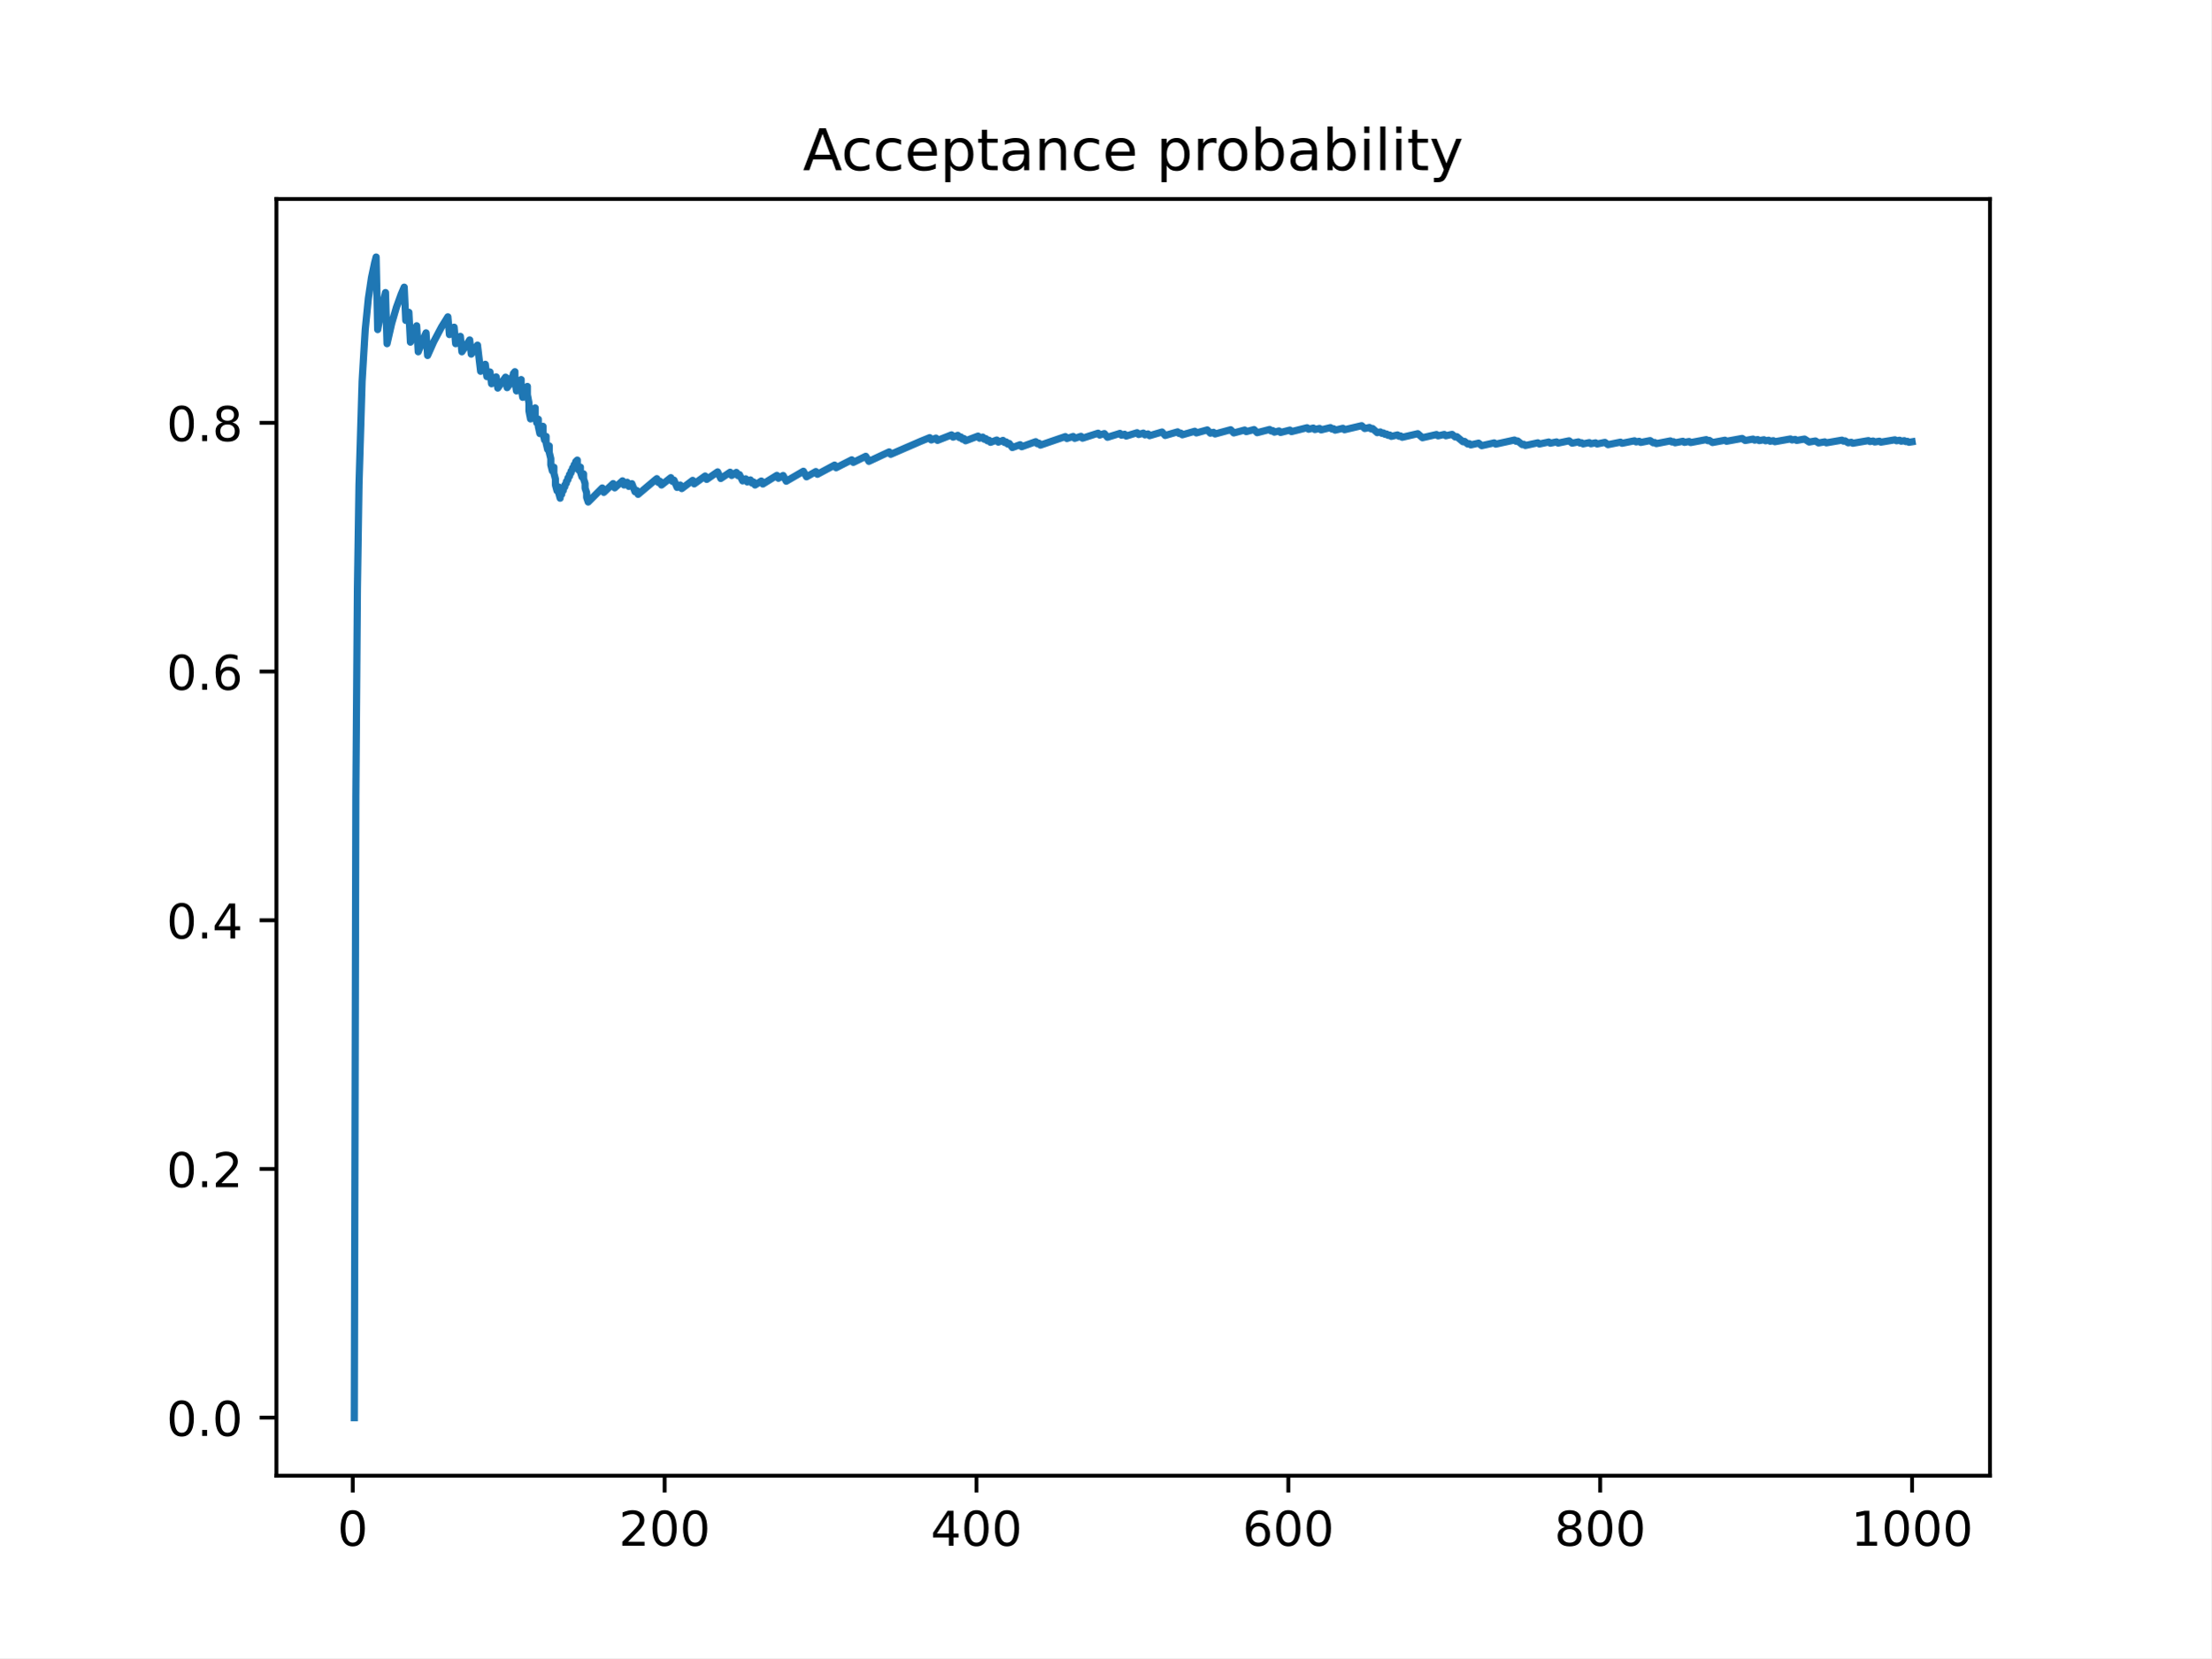
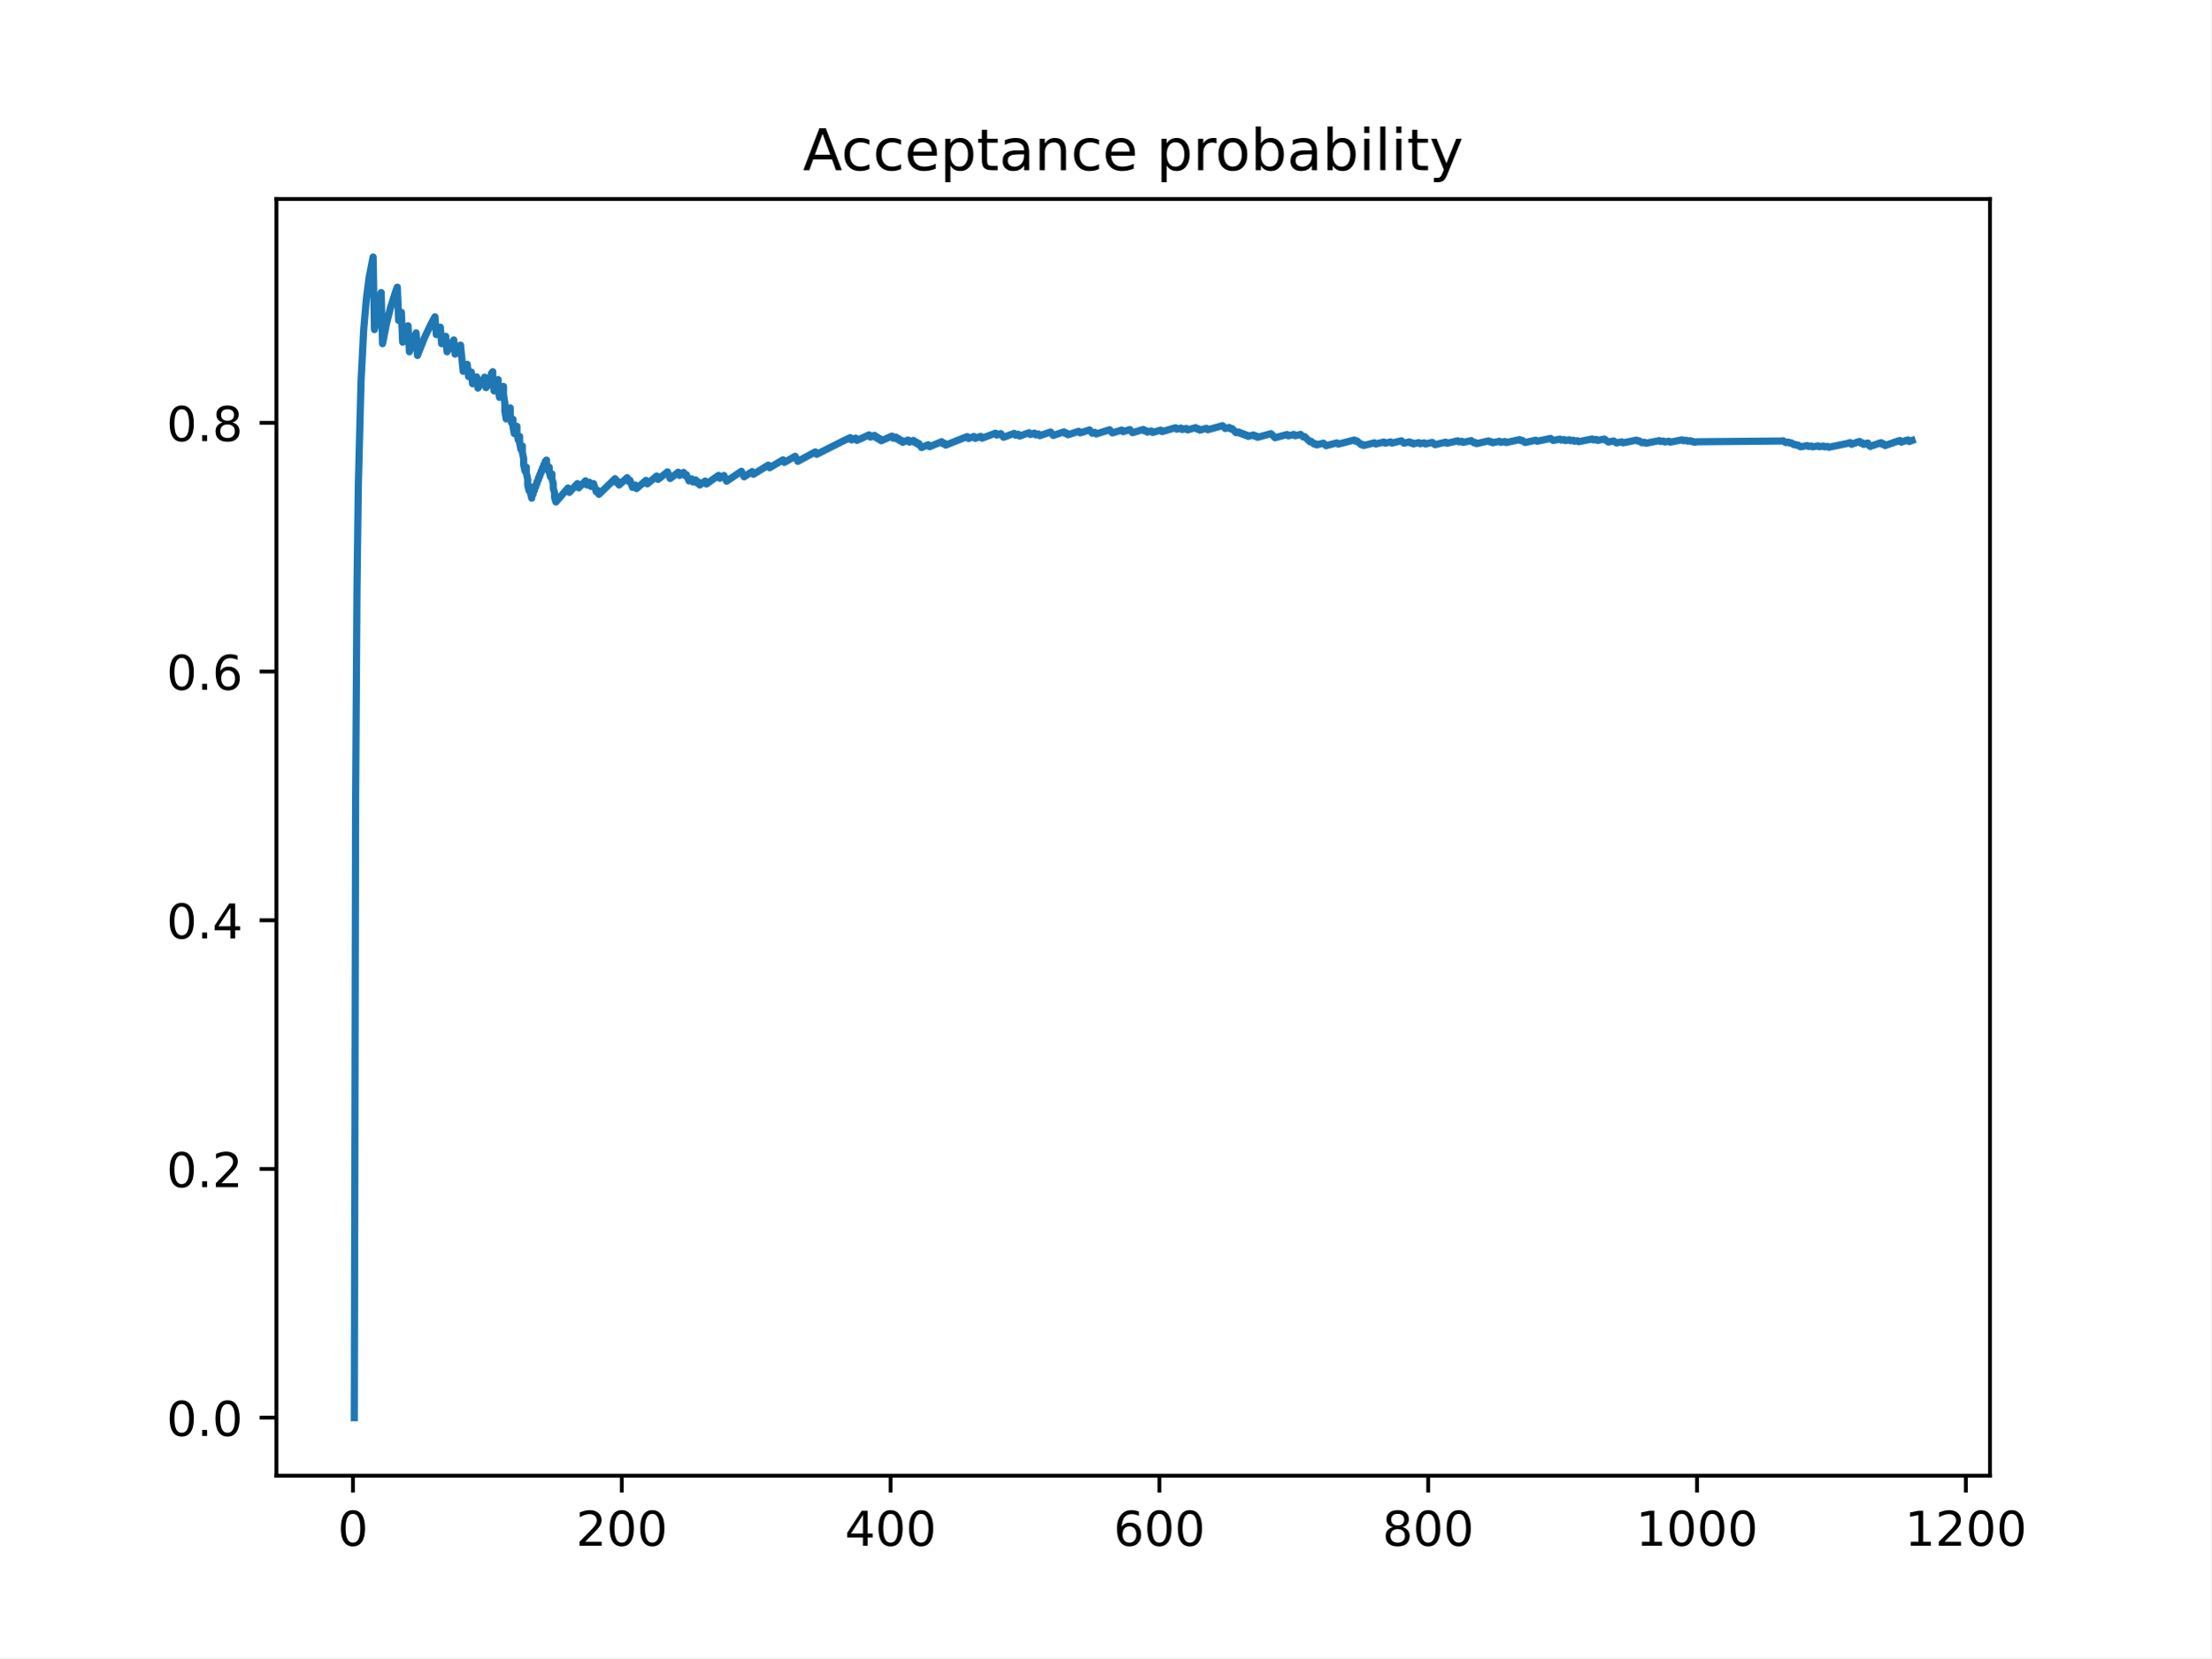
<svg xmlns="http://www.w3.org/2000/svg" xmlns:xlink="http://www.w3.org/1999/xlink" height="345.6pt" version="1.1" viewBox="0 0 460.8 345.6" width="460.8pt">
  <defs>
    <style type="text/css">
*{stroke-linecap:butt;stroke-linejoin:round;}
  </style>
  </defs>
  <g id="figure_1">
    <g id="patch_1">
      <path d="M 0 345.6  L 460.8 345.6  L 460.8 0  L 0 0  z " style="fill:#ffffff;" />
    </g>
    <g id="axes_1">
      <g id="patch_2">
        <path d="M 57.6 307.584  L 414.72 307.584  L 414.72 41.472  L 57.6 41.472  z " style="fill:#ffffff;" />
      </g>
      <g id="matplotlib.axis_1">
        <g id="xtick_1">
          <g id="line2d_1">
            <defs>
-               <path d="M 0 0  L 0 3.5  " id="m263fad2335" style="stroke:#000000;stroke-width:0.8;" />
-             </defs>
-             <g>
-               <use style="stroke:#000000;stroke-width:0.8;" x="73.508" xlink:href="#m263fad2335" y="307.584" />
+               <path d="M 0 0  L 0 3.5  " id="m77f85ac2b9" style="stroke:#000000;stroke-width:0.8;" />
+             </defs>
+             <g>
+               <use style="stroke:#000000;stroke-width:0.8;" x="73.553" xlink:href="#m77f85ac2b9" y="307.584" />
            </g>
          </g>
          <g id="text_1">
            <defs>
              <path d="M 31.781 66.406  Q 24.172 66.406 20.328 58.906  Q 16.5 51.422 16.5 36.375  Q 16.5 21.391 20.328 13.891  Q 24.172 6.391 31.781 6.391  Q 39.453 6.391 43.281 13.891  Q 47.125 21.391 47.125 36.375  Q 47.125 51.422 43.281 58.906  Q 39.453 66.406 31.781 66.406  z M 31.781 74.219  Q 44.047 74.219 50.516 64.516  Q 56.984 54.828 56.984 36.375  Q 56.984 17.969 50.516 8.266  Q 44.047 -1.422 31.781 -1.422  Q 19.531 -1.422 13.062 8.266  Q 6.594 17.969 6.594 36.375  Q 6.594 54.828 13.062 64.516  Q 19.531 74.219 31.781 74.219  z " id="DejaVuSans-48" />
            </defs>
-             <g transform="translate(70.3265 322.1824)scale(0.1 -0.1)">
+             <g transform="translate(70.37136 322.1824)scale(0.1 -0.1)">
              <use xlink:href="#DejaVuSans-48" />
            </g>
          </g>
        </g>
        <g id="xtick_2">
          <g id="line2d_2">
            <g>
-               <use style="stroke:#000000;stroke-width:0.8;" x="138.504" xlink:href="#m263fad2335" y="307.584" />
+               <use style="stroke:#000000;stroke-width:0.8;" x="129.576" xlink:href="#m77f85ac2b9" y="307.584" />
            </g>
          </g>
          <g id="text_2">
            <defs>
              <path d="M 19.188 8.297  L 53.609 8.297  L 53.609 0  L 7.328 0  L 7.328 8.297  Q 12.938 14.109 22.625 23.891  Q 32.328 33.688 34.812 36.531  Q 39.547 41.844 41.422 45.531  Q 43.312 49.219 43.312 52.781  Q 43.312 58.594 39.234 62.25  Q 35.156 65.922 28.609 65.922  Q 23.969 65.922 18.812 64.312  Q 13.672 62.703 7.812 59.422  L 7.812 69.391  Q 13.766 71.781 18.938 73  Q 24.125 74.219 28.422 74.219  Q 39.75 74.219 46.484 68.547  Q 53.219 62.891 53.219 53.422  Q 53.219 48.922 51.531 44.891  Q 49.859 40.875 45.406 35.406  Q 44.188 33.984 37.641 27.219  Q 31.109 20.453 19.188 8.297  z " id="DejaVuSans-50" />
            </defs>
-             <g transform="translate(128.9599 322.1824)scale(0.1 -0.1)">
+             <g transform="translate(120.0321 322.1824)scale(0.1 -0.1)">
              <use xlink:href="#DejaVuSans-50" />
              <use x="63.623" xlink:href="#DejaVuSans-48" />
              <use x="127.246" xlink:href="#DejaVuSans-48" />
            </g>
          </g>
        </g>
        <g id="xtick_3">
          <g id="line2d_3">
            <g>
-               <use style="stroke:#000000;stroke-width:0.8;" x="203.5" xlink:href="#m263fad2335" y="307.584" />
+               <use style="stroke:#000000;stroke-width:0.8;" x="185.599" xlink:href="#m77f85ac2b9" y="307.584" />
            </g>
          </g>
          <g id="text_3">
            <defs>
              <path d="M 37.797 64.312  L 12.891 25.391  L 37.797 25.391  z M 35.203 72.906  L 47.609 72.906  L 47.609 25.391  L 58.016 25.391  L 58.016 17.188  L 47.609 17.188  L 47.609 0  L 37.797 0  L 37.797 17.188  L 4.891 17.188  L 4.891 26.703  z " id="DejaVuSans-52" />
            </defs>
-             <g transform="translate(193.9558 322.1824)scale(0.1 -0.1)">
+             <g transform="translate(176.0553 322.1824)scale(0.1 -0.1)">
              <use xlink:href="#DejaVuSans-52" />
              <use x="63.623" xlink:href="#DejaVuSans-48" />
              <use x="127.246" xlink:href="#DejaVuSans-48" />
            </g>
          </g>
        </g>
        <g id="xtick_4">
          <g id="line2d_4">
            <g>
-               <use style="stroke:#000000;stroke-width:0.8;" x="268.495" xlink:href="#m263fad2335" y="307.584" />
+               <use style="stroke:#000000;stroke-width:0.8;" x="241.622" xlink:href="#m77f85ac2b9" y="307.584" />
            </g>
          </g>
          <g id="text_4">
            <defs>
              <path d="M 33.016 40.375  Q 26.375 40.375 22.484 35.828  Q 18.609 31.297 18.609 23.391  Q 18.609 15.531 22.484 10.953  Q 26.375 6.391 33.016 6.391  Q 39.656 6.391 43.531 10.953  Q 47.406 15.531 47.406 23.391  Q 47.406 31.297 43.531 35.828  Q 39.656 40.375 33.016 40.375  z M 52.594 71.297  L 52.594 62.312  Q 48.875 64.062 45.094 64.984  Q 41.312 65.922 37.594 65.922  Q 27.828 65.922 22.672 59.328  Q 17.531 52.734 16.797 39.406  Q 19.672 43.656 24.016 45.922  Q 28.375 48.188 33.594 48.188  Q 44.578 48.188 50.953 41.516  Q 57.328 34.859 57.328 23.391  Q 57.328 12.156 50.688 5.359  Q 44.047 -1.422 33.016 -1.422  Q 20.359 -1.422 13.672 8.266  Q 6.984 17.969 6.984 36.375  Q 6.984 53.656 15.188 63.938  Q 23.391 74.219 37.203 74.219  Q 40.922 74.219 44.703 73.484  Q 48.484 72.75 52.594 71.297  z " id="DejaVuSans-54" />
            </defs>
-             <g transform="translate(258.9517 322.1824)scale(0.1 -0.1)">
+             <g transform="translate(232.0785 322.1824)scale(0.1 -0.1)">
              <use xlink:href="#DejaVuSans-54" />
              <use x="63.623" xlink:href="#DejaVuSans-48" />
              <use x="127.246" xlink:href="#DejaVuSans-48" />
            </g>
          </g>
        </g>
        <g id="xtick_5">
          <g id="line2d_5">
            <g>
-               <use style="stroke:#000000;stroke-width:0.8;" x="333.491" xlink:href="#m263fad2335" y="307.584" />
+               <use style="stroke:#000000;stroke-width:0.8;" x="297.645" xlink:href="#m77f85ac2b9" y="307.584" />
            </g>
          </g>
          <g id="text_5">
            <defs>
              <path d="M 31.781 34.625  Q 24.75 34.625 20.719 30.859  Q 16.703 27.094 16.703 20.516  Q 16.703 13.922 20.719 10.156  Q 24.75 6.391 31.781 6.391  Q 38.812 6.391 42.859 10.172  Q 46.922 13.969 46.922 20.516  Q 46.922 27.094 42.891 30.859  Q 38.875 34.625 31.781 34.625  z M 21.922 38.812  Q 15.578 40.375 12.031 44.719  Q 8.5 49.078 8.5 55.328  Q 8.5 64.062 14.719 69.141  Q 20.953 74.219 31.781 74.219  Q 42.672 74.219 48.875 69.141  Q 55.078 64.062 55.078 55.328  Q 55.078 49.078 51.531 44.719  Q 48 40.375 41.703 38.812  Q 48.828 37.156 52.797 32.312  Q 56.781 27.484 56.781 20.516  Q 56.781 9.906 50.312 4.234  Q 43.844 -1.422 31.781 -1.422  Q 19.734 -1.422 13.25 4.234  Q 6.781 9.906 6.781 20.516  Q 6.781 27.484 10.781 32.312  Q 14.797 37.156 21.922 38.812  z M 18.312 54.391  Q 18.312 48.734 21.844 45.562  Q 25.391 42.391 31.781 42.391  Q 38.141 42.391 41.719 45.562  Q 45.312 48.734 45.312 54.391  Q 45.312 60.062 41.719 63.234  Q 38.141 66.406 31.781 66.406  Q 25.391 66.406 21.844 63.234  Q 18.312 60.062 18.312 54.391  z " id="DejaVuSans-56" />
            </defs>
-             <g transform="translate(323.9476 322.1824)scale(0.1 -0.1)">
+             <g transform="translate(288.1017 322.1824)scale(0.1 -0.1)">
              <use xlink:href="#DejaVuSans-56" />
              <use x="63.623" xlink:href="#DejaVuSans-48" />
              <use x="127.246" xlink:href="#DejaVuSans-48" />
            </g>
          </g>
        </g>
        <g id="xtick_6">
          <g id="line2d_6">
            <g>
-               <use style="stroke:#000000;stroke-width:0.8;" x="398.487" xlink:href="#m263fad2335" y="307.584" />
+               <use style="stroke:#000000;stroke-width:0.8;" x="353.669" xlink:href="#m77f85ac2b9" y="307.584" />
            </g>
          </g>
          <g id="text_6">
            <defs>
              <path d="M 12.406 8.297  L 28.516 8.297  L 28.516 63.922  L 10.984 60.406  L 10.984 69.391  L 28.422 72.906  L 38.281 72.906  L 38.281 8.297  L 54.391 8.297  L 54.391 0  L 12.406 0  z " id="DejaVuSans-49" />
            </defs>
-             <g transform="translate(385.7623 322.1824)scale(0.1 -0.1)">
+             <g transform="translate(340.9437 322.1824)scale(0.1 -0.1)">
              <use xlink:href="#DejaVuSans-49" />
              <use x="63.623" xlink:href="#DejaVuSans-48" />
+               <use x="127.246" xlink:href="#DejaVuSans-48" />
+               <use x="190.869" xlink:href="#DejaVuSans-48" />
+             </g>
+           </g>
+         </g>
+         <g id="xtick_7">
+           <g id="line2d_7">
+             <g>
+               <use style="stroke:#000000;stroke-width:0.8;" x="409.692" xlink:href="#m77f85ac2b9" y="307.584" />
+             </g>
+           </g>
+           <g id="text_7">
+             <g transform="translate(396.9669 322.1824)scale(0.1 -0.1)">
+               <use xlink:href="#DejaVuSans-49" />
+               <use x="63.623" xlink:href="#DejaVuSans-50" />
              <use x="127.246" xlink:href="#DejaVuSans-48" />
              <use x="190.869" xlink:href="#DejaVuSans-48" />
            </g>
          </g>
        </g>
      </g>
      <g id="matplotlib.axis_2">
        <g id="ytick_1">
-           <g id="line2d_7">
-             <defs>
-               <path d="M 0 0  L -3.5 0  " id="mfdc65463d0" style="stroke:#000000;stroke-width:0.8;" />
-             </defs>
-             <g>
-               <use style="stroke:#000000;stroke-width:0.8;" x="57.6" xlink:href="#mfdc65463d0" y="295.488" />
-             </g>
-           </g>
-           <g id="text_7">
+           <g id="line2d_8">
+             <defs>
+               <path d="M 0 0  L -3.5 0  " id="m5fbdef216d" style="stroke:#000000;stroke-width:0.8;" />
+             </defs>
+             <g>
+               <use style="stroke:#000000;stroke-width:0.8;" x="57.6" xlink:href="#m5fbdef216d" y="295.488" />
+             </g>
+           </g>
+           <g id="text_8">
            <defs>
              <path d="M 10.688 12.406  L 21 12.406  L 21 0  L 10.688 0  z " id="DejaVuSans-46" />
            </defs>
            <g transform="translate(34.69687 299.2872)scale(0.1 -0.1)">
              <use xlink:href="#DejaVuSans-48" />
              <use x="63.623" xlink:href="#DejaVuSans-46" />
              <use x="95.41" xlink:href="#DejaVuSans-48" />
            </g>
          </g>
        </g>
        <g id="ytick_2">
-           <g id="line2d_8">
-             <g>
-               <use style="stroke:#000000;stroke-width:0.8;" x="57.6" xlink:href="#mfdc65463d0" y="243.648" />
-             </g>
-           </g>
-           <g id="text_8">
+           <g id="line2d_9">
+             <g>
+               <use style="stroke:#000000;stroke-width:0.8;" x="57.6" xlink:href="#m5fbdef216d" y="243.648" />
+             </g>
+           </g>
+           <g id="text_9">
            <g transform="translate(34.69687 247.4472)scale(0.1 -0.1)">
              <use xlink:href="#DejaVuSans-48" />
              <use x="63.623" xlink:href="#DejaVuSans-46" />
              <use x="95.41" xlink:href="#DejaVuSans-50" />
            </g>
          </g>
        </g>
        <g id="ytick_3">
-           <g id="line2d_9">
-             <g>
-               <use style="stroke:#000000;stroke-width:0.8;" x="57.6" xlink:href="#mfdc65463d0" y="191.808" />
-             </g>
-           </g>
-           <g id="text_9">
+           <g id="line2d_10">
+             <g>
+               <use style="stroke:#000000;stroke-width:0.8;" x="57.6" xlink:href="#m5fbdef216d" y="191.808" />
+             </g>
+           </g>
+           <g id="text_10">
            <g transform="translate(34.69687 195.6072)scale(0.1 -0.1)">
              <use xlink:href="#DejaVuSans-48" />
              <use x="63.623" xlink:href="#DejaVuSans-46" />
              <use x="95.41" xlink:href="#DejaVuSans-52" />
            </g>
          </g>
        </g>
        <g id="ytick_4">
-           <g id="line2d_10">
-             <g>
-               <use style="stroke:#000000;stroke-width:0.8;" x="57.6" xlink:href="#mfdc65463d0" y="139.968" />
-             </g>
-           </g>
-           <g id="text_10">
+           <g id="line2d_11">
+             <g>
+               <use style="stroke:#000000;stroke-width:0.8;" x="57.6" xlink:href="#m5fbdef216d" y="139.968" />
+             </g>
+           </g>
+           <g id="text_11">
            <g transform="translate(34.69687 143.7672)scale(0.1 -0.1)">
              <use xlink:href="#DejaVuSans-48" />
              <use x="63.623" xlink:href="#DejaVuSans-46" />
              <use x="95.41" xlink:href="#DejaVuSans-54" />
            </g>
          </g>
        </g>
        <g id="ytick_5">
-           <g id="line2d_11">
-             <g>
-               <use style="stroke:#000000;stroke-width:0.8;" x="57.6" xlink:href="#mfdc65463d0" y="88.128" />
-             </g>
-           </g>
-           <g id="text_11">
+           <g id="line2d_12">
+             <g>
+               <use style="stroke:#000000;stroke-width:0.8;" x="57.6" xlink:href="#m5fbdef216d" y="88.128" />
+             </g>
+           </g>
+           <g id="text_12">
            <g transform="translate(34.69687 91.92722)scale(0.1 -0.1)">
              <use xlink:href="#DejaVuSans-48" />
              <use x="63.623" xlink:href="#DejaVuSans-46" />
              <use x="95.41" xlink:href="#DejaVuSans-56" />
            </g>
          </g>
        </g>
      </g>
-       <g id="line2d_12">
-         <path clip-path="url(#p6c7ea9169d)" d="M 73.833 295.488  L 74.158 165.888  L 74.483 122.688  L 74.808 101.088  L 75.458 79.488  L 76.108 68.688  L 76.758 62.208  L 77.408 57.888  L 78.057 54.802  L 78.382 53.568  L 78.707 68.688  L 79.682 63.572  L 80.332 60.974  L 80.657 71.633  L 81.632 67.392  L 82.607 64.059  L 83.582 61.372  L 84.232 59.852  L 84.557 66.782  L 85.207 65.088  L 85.532 71.315  L 86.832 67.898  L 87.157 73.317  L 88.457 70.097  L 88.782 69.377  L 89.107 74.088  L 90.407 71.18  L 92.032 68.12  L 93.331 66.032  L 93.656 69.733  L 94.631 68.19  L 94.956 71.633  L 95.931 70.097  L 96.256 73.317  L 97.881 70.848  L 98.206 73.804  L 99.506 71.928  L 100.156 77.381  L 101.131 75.93  L 101.456 78.483  L 102.106 77.524  L 102.431 79.973  L 103.406 78.549  L 103.731 80.882  L 105.356 78.606  L 105.681 80.797  L 106.331 79.916  L 106.331 79.488  L 106.656 79.069  L 106.656 78.657  L 106.981 78.254  L 106.981 77.858  L 107.306 77.469  L 107.306 79.488  L 107.631 81.47  L 107.631 81.059  L 107.956 80.656  L 107.956 80.259  L 108.281 79.87  L 108.281 79.488  L 108.606 79.112  L 108.606 80.978  L 108.931 82.811  L 108.931 82.417  L 109.255 82.029  L 109.255 81.648  L 109.58 81.273  L 109.58 80.904  L 109.905 80.542  L 109.905 82.275  L 110.23 83.981  L 110.23 85.659  L 110.555 87.312  L 110.555 86.913  L 110.88 86.521  L 110.88 86.134  L 111.205 85.754  L 111.205 85.379  L 111.53 85.01  L 111.53 86.581  L 111.855 88.128  L 111.855 87.747  L 112.18 87.371  L 112.18 88.879  L 112.505 90.366  L 112.505 89.979  L 112.83 89.599  L 112.83 89.223  L 113.155 88.853  L 113.155 90.288  L 113.48 91.703  L 113.48 91.324  L 113.805 90.949  L 113.805 92.331  L 114.13 93.695  L 114.13 93.312  L 114.455 92.934  L 114.455 94.267  L 114.78 95.582  L 114.78 96.88  L 115.105 98.162  L 115.105 97.765  L 115.43 97.373  L 115.43 98.627  L 115.755 99.865  L 115.755 101.088  L 116.08 102.295  L 116.08 101.888  L 116.405 101.486  L 116.405 102.668  L 116.73 103.837  L 116.73 103.43  L 117.055 103.028  L 117.055 102.631  L 117.38 102.238  L 117.38 101.85  L 117.705 101.467  L 117.705 101.088  L 118.03 100.713  L 118.03 100.343  L 118.355 99.977  L 118.355 99.615  L 118.68 99.257  L 118.68 98.904  L 119.005 98.554  L 119.005 98.208  L 119.33 97.866  L 119.33 97.528  L 119.655 97.193  L 119.655 96.862  L 119.98 96.534  L 119.98 96.211  L 120.305 95.89  L 120.305 96.952  L 120.63 98.002  L 120.63 97.677  L 120.955 97.356  L 120.955 98.388  L 121.28 99.409  L 121.28 99.084  L 121.605 98.762  L 121.605 99.766  L 121.93 100.759  L 121.93 101.743  L 122.255 102.716  L 122.255 103.68  L 122.58 104.634  L 125.504 101.705  L 125.829 102.624  L 127.779 100.789  L 128.104 101.682  L 129.729 100.216  L 130.054 101.088  L 130.704 100.515  L 131.029 101.373  L 131.679 100.805  L 132.329 102.491  L 132.654 102.205  L 132.979 103.035  L 136.554 100.026  L 136.879 99.766  L 137.204 100.561  L 137.529 100.301  L 137.854 101.088  L 139.804 99.557  L 140.129 100.326  L 140.454 100.076  L 141.103 101.59  L 141.753 101.088  L 142.078 101.833  L 144.353 100.121  L 144.678 100.847  L 146.953 99.21  L 147.278 99.918  L 149.553 98.35  L 150.203 99.729  L 152.153 98.425  L 152.478 99.098  L 153.453 98.461  L 153.778 99.124  L 154.103 98.914  L 154.753 100.224  L 155.403 99.801  L 155.728 100.446  L 156.378 100.026  L 156.703 100.664  L 157.027 100.455  L 157.352 101.088  L 158.652 100.257  L 158.977 100.881  L 161.902 99.076  L 162.227 99.684  L 163.202 99.1  L 163.852 100.298  L 167.427 98.221  L 168.077 99.378  L 170.027 98.287  L 170.352 98.854  L 173.926 96.936  L 174.251 97.488  L 177.501 95.834  L 177.826 96.372  L 180.426 95.104  L 181.076 96.156  L 185.301 94.18  L 185.626 94.69  L 191.8 92.01  L 193.75 91.214  L 194.075 91.699  L 195.05 91.307  L 195.375 91.787  L 198.3 90.636  L 198.625 91.107  L 199.6 90.732  L 199.925 91.198  L 200.25 91.073  L 200.575 91.537  L 200.9 91.412  L 201.225 91.873  L 203.825 90.887  L 204.15 91.339  L 204.799 91.097  L 205.124 91.546  L 205.449 91.425  L 205.774 91.871  L 206.099 91.75  L 206.424 92.194  L 207.724 91.711  L 208.049 92.15  L 209.024 91.791  L 209.349 92.226  L 209.674 92.107  L 209.999 92.54  L 210.324 92.42  L 210.974 93.279  L 212.599 92.683  L 212.924 93.106  L 215.849 92.058  L 216.174 92.475  L 216.499 92.36  L 216.824 92.774  L 222.023 90.991  L 222.348 91.394  L 223.648 90.963  L 223.973 91.362  L 225.273 90.936  L 225.598 91.33  L 228.848 90.288  L 229.173 90.676  L 230.148 90.369  L 230.798 91.137  L 233.398 90.328  L 233.723 90.706  L 234.373 90.506  L 234.698 90.881  L 236.972 90.19  L 237.297 90.561  L 238.272 90.269  L 238.597 90.636  L 239.247 90.442  L 239.572 90.808  L 242.172 90.041  L 242.822 90.761  L 245.422 90.008  L 245.747 90.362  L 246.072 90.269  L 246.397 90.622  L 248.997 89.885  L 249.322 90.233  L 251.597 89.602  L 252.246 90.288  L 252.896 90.109  L 253.221 90.449  L 256.471 89.566  L 257.121 90.235  L 259.396 89.628  L 259.721 89.959  L 261.346 89.531  L 261.996 90.185  L 264.596 89.509  L 264.921 89.832  L 265.246 89.748  L 265.571 90.069  L 266.546 89.818  L 266.871 90.137  L 268.82 89.641  L 269.145 89.957  L 272.395 89.146  L 272.72 89.457  L 273.695 89.218  L 274.02 89.527  L 274.995 89.289  L 275.32 89.596  L 277.27 89.123  L 277.595 89.428  L 277.92 89.35  L 278.245 89.653  L 279.87 89.263  L 280.195 89.564  L 283.769 88.723  L 284.419 89.315  L 285.394 89.088  L 285.719 89.382  L 286.044 89.306  L 287.019 90.181  L 287.669 90.029  L 287.994 90.318  L 288.319 90.242  L 288.644 90.531  L 288.969 90.455  L 289.294 90.742  L 289.619 90.666  L 289.944 90.952  L 291.244 90.648  L 291.569 90.932  L 291.894 90.856  L 292.219 91.139  L 295.469 90.391  L 296.444 91.227  L 299.369 90.563  L 299.693 90.838  L 300.993 90.547  L 301.318 90.82  L 302.618 90.531  L 303.268 91.073  L 303.593 91  L 304.893 92.074  L 305.218 92.001  L 305.868 92.533  L 306.193 92.459  L 306.518 92.724  L 308.143 92.358  L 308.793 92.883  L 311.393 92.304  L 311.718 92.564  L 315.617 91.714  L 315.942 91.97  L 316.267 91.901  L 317.242 92.664  L 317.567 92.594  L 317.892 92.847  L 320.492 92.288  L 320.817 92.539  L 322.767 92.125  L 323.092 92.374  L 324.392 92.101  L 324.717 92.348  L 326.992 91.875  L 327.642 92.365  L 328.942 92.097  L 329.267 92.34  L 329.592 92.273  L 329.917 92.515  L 331.217 92.248  L 331.541 92.489  L 332.516 92.29  L 332.841 92.53  L 334.466 92.2  L 335.116 92.675  L 337.716 92.153  L 338.041 92.388  L 340.641 91.873  L 340.966 92.107  L 341.616 91.979  L 341.941 92.211  L 343.891 91.831  L 344.541 92.292  L 344.866 92.228  L 345.191 92.458  L 348.115 91.893  L 348.44 92.12  L 348.765 92.058  L 349.09 92.284  L 350.715 91.974  L 351.04 92.2  L 352.015 92.015  L 352.34 92.239  L 355.59 91.629  L 355.915 91.851  L 356.24 91.791  L 356.89 92.232  L 359.49 91.751  L 359.815 91.97  L 363.065 91.378  L 363.714 91.811  L 365.339 91.518  L 365.664 91.733  L 366.314 91.617  L 366.639 91.831  L 367.614 91.656  L 367.939 91.87  L 368.589 91.754  L 368.914 91.966  L 369.564 91.85  L 369.889 92.062  L 373.139 91.488  L 373.464 91.698  L 374.114 91.584  L 374.439 91.793  L 376.064 91.51  L 377.039 92.132  L 378.339 91.906  L 378.989 92.317  L 380.288 92.092  L 380.613 92.296  L 383.863 91.739  L 384.188 91.941  L 384.513 91.886  L 385.163 92.29  L 385.813 92.179  L 386.138 92.38  L 389.388 91.831  L 389.713 92.03  L 390.363 91.921  L 390.688 92.12  L 391.663 91.957  L 391.988 92.154  L 394.912 91.67  L 395.237 91.866  L 395.887 91.76  L 396.212 91.955  L 396.862 91.849  L 397.187 92.043  L 397.512 91.99  L 397.837 92.184  L 398.487 92.078  L 398.487 92.078  " style="fill:none;stroke:#1f77b4;stroke-linecap:square;stroke-width:1.5;" />
+       <g id="line2d_13">
+         <path clip-path="url(#p7b65306d50)" d="M 73.833 295.488  L 74.113 165.888  L 74.393 122.688  L 74.673 101.088  L 75.233 79.488  L 75.794 68.688  L 76.354 62.208  L 76.914 57.888  L 77.754 53.568  L 78.034 68.688  L 78.875 63.572  L 79.435 60.974  L 79.715 71.633  L 80.556 67.392  L 81.396 64.059  L 82.516 60.588  L 82.796 59.852  L 83.077 66.782  L 83.637 65.088  L 83.917 71.315  L 85.037 67.898  L 85.317 73.317  L 86.438 70.097  L 86.718 69.377  L 86.998 74.088  L 88.399 70.522  L 89.799 67.571  L 90.64 66.032  L 90.92 69.733  L 91.76 68.19  L 92.04 71.633  L 92.881 70.097  L 93.161 73.317  L 94.561 70.848  L 94.841 73.804  L 95.962 71.928  L 96.522 77.381  L 97.362 75.93  L 97.643 78.483  L 98.203 77.524  L 98.483 79.973  L 99.323 78.549  L 99.603 80.882  L 101.004 78.606  L 101.284 80.797  L 101.844 79.916  L 101.844 79.488  L 102.124 79.069  L 102.124 78.657  L 102.405 78.254  L 102.405 77.858  L 102.685 77.469  L 102.685 79.488  L 102.965 81.47  L 102.965 81.059  L 103.245 80.656  L 103.245 80.259  L 103.525 79.87  L 103.525 79.488  L 103.805 79.112  L 103.805 80.978  L 104.085 82.811  L 104.085 82.417  L 104.365 82.029  L 104.365 81.648  L 104.645 81.273  L 104.645 80.904  L 104.926 80.542  L 104.926 82.275  L 105.206 83.981  L 105.206 85.659  L 105.486 87.312  L 105.486 86.913  L 105.766 86.521  L 105.766 86.134  L 106.046 85.754  L 106.046 85.379  L 106.326 85.01  L 106.326 86.581  L 106.606 88.128  L 106.606 87.747  L 106.886 87.371  L 106.886 88.879  L 107.167 90.366  L 107.167 89.979  L 107.447 89.599  L 107.447 89.223  L 107.727 88.853  L 107.727 90.288  L 108.007 91.703  L 108.007 91.324  L 108.287 90.949  L 108.287 92.331  L 108.567 93.695  L 108.567 93.312  L 108.847 92.934  L 108.847 94.267  L 109.127 95.582  L 109.127 96.88  L 109.407 98.162  L 109.407 97.765  L 109.688 97.373  L 109.688 98.627  L 109.968 99.865  L 109.968 101.088  L 110.248 102.295  L 110.248 101.888  L 110.528 101.486  L 110.528 102.668  L 110.808 103.837  L 110.808 103.43  L 111.088 103.028  L 111.088 102.631  L 111.368 102.238  L 111.368 101.85  L 111.648 101.467  L 111.648 101.088  L 111.929 100.713  L 111.929 100.343  L 112.209 99.977  L 112.209 99.615  L 112.489 99.257  L 112.489 98.904  L 112.769 98.554  L 112.769 98.208  L 113.049 97.866  L 113.049 97.528  L 113.329 97.193  L 113.329 96.862  L 113.609 96.534  L 113.609 96.211  L 113.889 95.89  L 113.889 96.952  L 114.169 98.002  L 114.169 97.677  L 114.45 97.356  L 114.45 98.388  L 114.73 99.409  L 114.73 99.084  L 115.01 98.762  L 115.01 99.766  L 115.29 100.759  L 115.29 101.743  L 115.57 102.716  L 115.57 103.68  L 115.85 104.634  L 118.371 101.705  L 118.651 102.624  L 120.332 100.789  L 120.612 101.682  L 122.013 100.216  L 122.293 101.088  L 122.853 100.515  L 123.133 101.373  L 123.693 100.805  L 124.254 102.491  L 124.534 102.205  L 124.814 103.035  L 128.175 99.766  L 128.455 100.561  L 128.735 100.301  L 129.016 101.088  L 130.696 99.557  L 130.976 100.326  L 131.257 100.076  L 131.817 101.59  L 132.377 101.088  L 132.657 101.833  L 134.618 100.121  L 134.898 100.847  L 136.859 99.21  L 137.139 99.918  L 139.1 98.35  L 139.66 99.729  L 141.341 98.425  L 141.621 99.098  L 142.461 98.461  L 142.741 99.124  L 143.021 98.914  L 143.582 100.224  L 144.142 99.801  L 144.422 100.446  L 144.982 100.026  L 145.262 100.664  L 145.542 100.455  L 145.823 101.088  L 146.943 100.257  L 147.223 100.881  L 149.744 99.076  L 150.024 99.684  L 150.865 99.1  L 151.425 100.298  L 154.506 98.221  L 155.066 99.378  L 156.747 98.287  L 157.027 98.854  L 160.108 96.936  L 160.389 97.488  L 163.19 95.834  L 163.47 96.372  L 165.711 95.104  L 166.271 96.156  L 169.913 94.18  L 170.193 94.69  L 175.515 92.01  L 177.196 91.214  L 177.476 91.699  L 178.316 91.307  L 178.596 91.787  L 181.117 90.636  L 181.397 91.107  L 182.238 90.732  L 182.518 91.198  L 182.798 91.073  L 183.078 91.537  L 183.358 91.412  L 183.638 91.873  L 185.879 90.887  L 186.159 91.339  L 186.72 91.097  L 187 91.546  L 187.28 91.425  L 187.56 91.871  L 187.84 91.75  L 188.12 92.194  L 189.241 91.711  L 189.521 92.15  L 190.361 91.791  L 190.641 92.226  L 190.921 92.107  L 191.201 92.54  L 191.481 92.42  L 192.042 93.279  L 193.442 92.683  L 193.722 93.106  L 196.243 92.058  L 196.524 92.475  L 196.804 92.36  L 197.084 92.774  L 201.566 90.991  L 201.846 91.394  L 202.966 90.963  L 203.246 91.362  L 204.367 90.936  L 204.647 91.33  L 207.448 90.288  L 207.728 90.676  L 208.569 90.369  L 209.129 91.137  L 211.37 90.328  L 211.65 90.706  L 212.21 90.506  L 212.49 90.881  L 214.451 90.19  L 214.731 90.561  L 215.571 90.269  L 215.852 90.636  L 216.412 90.442  L 216.692 90.808  L 218.933 90.041  L 219.493 90.761  L 221.734 90.008  L 222.014 90.362  L 222.294 90.269  L 222.574 90.622  L 224.815 89.885  L 225.095 90.233  L 227.056 89.602  L 227.616 90.288  L 228.177 90.109  L 228.457 90.449  L 231.258 89.566  L 231.818 90.235  L 233.779 89.628  L 234.059 89.959  L 235.46 89.531  L 236.02 90.185  L 238.261 89.509  L 238.541 89.832  L 238.821 89.748  L 239.101 90.069  L 239.942 89.818  L 240.222 90.137  L 241.902 89.641  L 242.182 89.957  L 244.984 89.146  L 245.264 89.457  L 246.104 89.218  L 246.384 89.527  L 247.225 89.289  L 247.505 89.596  L 249.185 89.123  L 249.466 89.428  L 249.746 89.35  L 250.026 89.653  L 251.426 89.263  L 251.706 89.564  L 254.788 88.723  L 255.348 89.315  L 256.188 89.088  L 256.468 89.382  L 256.749 89.306  L 257.589 90.181  L 258.149 90.029  L 258.429 90.318  L 258.709 90.242  L 258.989 90.531  L 259.27 90.455  L 259.55 90.742  L 259.83 90.666  L 260.11 90.952  L 261.23 90.648  L 261.511 90.932  L 261.791 90.856  L 262.071 91.139  L 264.872 90.391  L 265.712 91.227  L 268.233 90.563  L 268.513 90.838  L 269.634 90.547  L 269.914 90.82  L 271.034 90.531  L 271.595 91.073  L 271.875 91  L 272.995 92.074  L 273.275 92.001  L 273.836 92.533  L 274.116 92.459  L 274.396 92.724  L 275.796 92.358  L 276.357 92.883  L 278.598 92.304  L 278.878 92.564  L 282.239 91.714  L 282.519 91.97  L 282.799 91.901  L 283.64 92.664  L 283.92 92.594  L 284.2 92.847  L 286.441 92.288  L 286.721 92.539  L 288.402 92.125  L 288.682 92.374  L 289.802 92.101  L 290.082 92.348  L 292.043 91.875  L 292.603 92.365  L 293.724 92.097  L 294.004 92.34  L 294.284 92.273  L 294.564 92.515  L 295.685 92.248  L 295.965 92.489  L 296.805 92.29  L 297.085 92.53  L 298.486 92.2  L 299.046 92.675  L 301.287 92.153  L 301.567 92.388  L 303.808 91.873  L 304.088 92.107  L 304.648 91.979  L 304.928 92.211  L 306.609 91.831  L 307.169 92.292  L 307.45 92.228  L 307.73 92.458  L 310.251 91.893  L 310.531 92.12  L 310.811 92.058  L 311.091 92.284  L 312.492 91.974  L 312.772 92.2  L 313.612 92.015  L 313.892 92.239  L 316.693 91.629  L 316.973 91.851  L 317.254 91.791  L 317.814 92.232  L 320.055 91.751  L 320.335 91.97  L 323.136 91.378  L 323.696 91.811  L 325.097 91.518  L 325.377 91.733  L 325.937 91.617  L 326.217 91.831  L 327.058 91.656  L 327.338 91.87  L 327.898 91.754  L 328.178 91.966  L 328.738 91.85  L 329.018 92.062  L 331.82 91.488  L 332.1 91.698  L 332.66 91.584  L 332.94 91.793  L 334.341 91.51  L 335.181 92.132  L 336.302 91.906  L 336.862 92.317  L 337.982 92.092  L 338.262 92.296  L 341.063 91.739  L 341.344 91.941  L 341.624 91.886  L 342.184 92.29  L 342.744 92.179  L 343.024 92.38  L 345.825 91.831  L 346.106 92.03  L 346.666 91.921  L 346.946 92.12  L 347.786 91.957  L 348.066 92.154  L 350.587 91.67  L 350.868 91.866  L 351.428 91.76  L 351.708 91.955  L 352.268 91.849  L 352.548 92.043  L 352.828 91.99  L 353.108 92.184  L 353.669 92.078  L 371.316 91.919  L 371.596 91.866  L 372.156 92.252  L 372.717 92.146  L 372.997 92.338  L 373.277 92.285  L 373.837 92.668  L 374.117 92.615  L 374.397 92.805  L 374.677 92.752  L 375.238 93.132  L 376.638 92.867  L 376.918 93.056  L 377.479 92.95  L 377.759 93.139  L 378.879 92.928  L 379.159 93.115  L 380 92.958  L 380.28 93.145  L 380.84 93.04  L 381.12 93.226  L 385.322 92.35  L 385.322 92.3  L 385.602 92.249  L 385.602 92.432  L 385.882 92.616  L 385.882 92.565  L 386.722 92.312  L 386.722 92.262  L 387.563 92.013  L 387.563 92.194  L 387.843 92.375  L 387.843 92.325  L 388.123 92.275  L 388.123 92.456  L 388.403 92.636  L 388.403 92.586  L 389.243 92.337  L 389.243 92.517  L 389.524 92.695  L 389.524 92.874  L 389.804 93.052  L 389.804 93.002  L 390.644 92.754  L 390.644 92.705  L 391.484 92.459  L 391.484 92.41  L 392.045 92.264  L 392.045 92.441  L 392.325 92.616  L 392.325 92.568  L 392.605 92.519  L 392.605 92.694  L 392.885 92.869  L 392.885 92.82  L 393.725 92.578  L 393.725 92.53  L 394.566 92.289  L 394.566 92.242  L 395.406 92.004  L 395.406 91.957  L 395.966 91.815  L 395.966 91.987  L 396.246 92.16  L 396.246 92.112  L 397.087 91.878  L 397.087 91.831  L 397.647 91.691  L 397.647 91.862  L 397.927 92.032  L 397.927 91.986  L 398.487 91.8  L 398.487 91.8  " style="fill:none;stroke:#1f77b4;stroke-linecap:square;stroke-width:1.5;" />
      </g>
      <g id="patch_3">
        <path d="M 57.6 307.584  L 57.6 41.472  " style="fill:none;stroke:#000000;stroke-linecap:square;stroke-linejoin:miter;stroke-width:0.8;" />
      </g>
      <g id="patch_4">
        <path d="M 414.72 307.584  L 414.72 41.472  " style="fill:none;stroke:#000000;stroke-linecap:square;stroke-linejoin:miter;stroke-width:0.8;" />
      </g>
      <g id="patch_5">
        <path d="M 57.6 307.584  L 414.72 307.584  " style="fill:none;stroke:#000000;stroke-linecap:square;stroke-linejoin:miter;stroke-width:0.8;" />
      </g>
      <g id="patch_6">
        <path d="M 57.6 41.472  L 414.72 41.472  " style="fill:none;stroke:#000000;stroke-linecap:square;stroke-linejoin:miter;stroke-width:0.8;" />
      </g>
-       <g id="text_12">
+       <g id="text_13">
        <defs>
          <path d="M 34.188 63.188  L 20.797 26.906  L 47.609 26.906  z M 28.609 72.906  L 39.797 72.906  L 67.578 0  L 57.328 0  L 50.688 18.703  L 17.828 18.703  L 11.188 0  L 0.781 0  z " id="DejaVuSans-65" />
          <path d="M 48.781 52.594  L 48.781 44.188  Q 44.969 46.297 41.141 47.344  Q 37.312 48.391 33.406 48.391  Q 24.656 48.391 19.812 42.844  Q 14.984 37.312 14.984 27.297  Q 14.984 17.281 19.812 11.734  Q 24.656 6.203 33.406 6.203  Q 37.312 6.203 41.141 7.25  Q 44.969 8.297 48.781 10.406  L 48.781 2.094  Q 45.016 0.344 40.984 -0.531  Q 36.969 -1.422 32.422 -1.422  Q 20.062 -1.422 12.781 6.344  Q 5.516 14.109 5.516 27.297  Q 5.516 40.672 12.859 48.328  Q 20.219 56 33.016 56  Q 37.156 56 41.109 55.141  Q 45.062 54.297 48.781 52.594  z " id="DejaVuSans-99" />
          <path d="M 56.203 29.594  L 56.203 25.203  L 14.891 25.203  Q 15.484 15.922 20.484 11.062  Q 25.484 6.203 34.422 6.203  Q 39.594 6.203 44.453 7.469  Q 49.312 8.734 54.109 11.281  L 54.109 2.781  Q 49.266 0.734 44.188 -0.344  Q 39.109 -1.422 33.891 -1.422  Q 20.797 -1.422 13.156 6.188  Q 5.516 13.812 5.516 26.812  Q 5.516 40.234 12.766 48.109  Q 20.016 56 32.328 56  Q 43.359 56 49.781 48.891  Q 56.203 41.797 56.203 29.594  z M 47.219 32.234  Q 47.125 39.594 43.094 43.984  Q 39.062 48.391 32.422 48.391  Q 24.906 48.391 20.391 44.141  Q 15.875 39.891 15.188 32.172  z " id="DejaVuSans-101" />
          <path d="M 18.109 8.203  L 18.109 -20.797  L 9.078 -20.797  L 9.078 54.688  L 18.109 54.688  L 18.109 46.391  Q 20.953 51.266 25.266 53.625  Q 29.594 56 35.594 56  Q 45.562 56 51.781 48.094  Q 58.016 40.188 58.016 27.297  Q 58.016 14.406 51.781 6.484  Q 45.562 -1.422 35.594 -1.422  Q 29.594 -1.422 25.266 0.953  Q 20.953 3.328 18.109 8.203  z M 48.688 27.297  Q 48.688 37.203 44.609 42.844  Q 40.531 48.484 33.406 48.484  Q 26.266 48.484 22.188 42.844  Q 18.109 37.203 18.109 27.297  Q 18.109 17.391 22.188 11.75  Q 26.266 6.109 33.406 6.109  Q 40.531 6.109 44.609 11.75  Q 48.688 17.391 48.688 27.297  z " id="DejaVuSans-112" />
          <path d="M 18.312 70.219  L 18.312 54.688  L 36.812 54.688  L 36.812 47.703  L 18.312 47.703  L 18.312 18.016  Q 18.312 11.328 20.141 9.422  Q 21.969 7.516 27.594 7.516  L 36.812 7.516  L 36.812 0  L 27.594 0  Q 17.188 0 13.234 3.875  Q 9.281 7.766 9.281 18.016  L 9.281 47.703  L 2.688 47.703  L 2.688 54.688  L 9.281 54.688  L 9.281 70.219  z " id="DejaVuSans-116" />
          <path d="M 34.281 27.484  Q 23.391 27.484 19.188 25  Q 14.984 22.516 14.984 16.5  Q 14.984 11.719 18.141 8.906  Q 21.297 6.109 26.703 6.109  Q 34.188 6.109 38.703 11.406  Q 43.219 16.703 43.219 25.484  L 43.219 27.484  z M 52.203 31.203  L 52.203 0  L 43.219 0  L 43.219 8.297  Q 40.141 3.328 35.547 0.953  Q 30.953 -1.422 24.312 -1.422  Q 15.922 -1.422 10.953 3.297  Q 6 8.016 6 15.922  Q 6 25.141 12.172 29.828  Q 18.359 34.516 30.609 34.516  L 43.219 34.516  L 43.219 35.406  Q 43.219 41.609 39.141 45  Q 35.062 48.391 27.688 48.391  Q 23 48.391 18.547 47.266  Q 14.109 46.141 10.016 43.891  L 10.016 52.203  Q 14.938 54.109 19.578 55.047  Q 24.219 56 28.609 56  Q 40.484 56 46.344 49.844  Q 52.203 43.703 52.203 31.203  z " id="DejaVuSans-97" />
          <path d="M 54.891 33.016  L 54.891 0  L 45.906 0  L 45.906 32.719  Q 45.906 40.484 42.875 44.328  Q 39.844 48.188 33.797 48.188  Q 26.516 48.188 22.312 43.547  Q 18.109 38.922 18.109 30.906  L 18.109 0  L 9.078 0  L 9.078 54.688  L 18.109 54.688  L 18.109 46.188  Q 21.344 51.125 25.703 53.562  Q 30.078 56 35.797 56  Q 45.219 56 50.047 50.172  Q 54.891 44.344 54.891 33.016  z " id="DejaVuSans-110" />
          <path id="DejaVuSans-32" />
          <path d="M 41.109 46.297  Q 39.594 47.172 37.812 47.578  Q 36.031 48 33.891 48  Q 26.266 48 22.188 43.047  Q 18.109 38.094 18.109 28.812  L 18.109 0  L 9.078 0  L 9.078 54.688  L 18.109 54.688  L 18.109 46.188  Q 20.953 51.172 25.484 53.578  Q 30.031 56 36.531 56  Q 37.453 56 38.578 55.875  Q 39.703 55.766 41.062 55.516  z " id="DejaVuSans-114" />
          <path d="M 30.609 48.391  Q 23.391 48.391 19.188 42.75  Q 14.984 37.109 14.984 27.297  Q 14.984 17.484 19.156 11.844  Q 23.344 6.203 30.609 6.203  Q 37.797 6.203 41.984 11.859  Q 46.188 17.531 46.188 27.297  Q 46.188 37.016 41.984 42.703  Q 37.797 48.391 30.609 48.391  z M 30.609 56  Q 42.328 56 49.016 48.375  Q 55.719 40.766 55.719 27.297  Q 55.719 13.875 49.016 6.219  Q 42.328 -1.422 30.609 -1.422  Q 18.844 -1.422 12.172 6.219  Q 5.516 13.875 5.516 27.297  Q 5.516 40.766 12.172 48.375  Q 18.844 56 30.609 56  z " id="DejaVuSans-111" />
          <path d="M 48.688 27.297  Q 48.688 37.203 44.609 42.844  Q 40.531 48.484 33.406 48.484  Q 26.266 48.484 22.188 42.844  Q 18.109 37.203 18.109 27.297  Q 18.109 17.391 22.188 11.75  Q 26.266 6.109 33.406 6.109  Q 40.531 6.109 44.609 11.75  Q 48.688 17.391 48.688 27.297  z M 18.109 46.391  Q 20.953 51.266 25.266 53.625  Q 29.594 56 35.594 56  Q 45.562 56 51.781 48.094  Q 58.016 40.188 58.016 27.297  Q 58.016 14.406 51.781 6.484  Q 45.562 -1.422 35.594 -1.422  Q 29.594 -1.422 25.266 0.953  Q 20.953 3.328 18.109 8.203  L 18.109 0  L 9.078 0  L 9.078 75.984  L 18.109 75.984  z " id="DejaVuSans-98" />
          <path d="M 9.422 54.688  L 18.406 54.688  L 18.406 0  L 9.422 0  z M 9.422 75.984  L 18.406 75.984  L 18.406 64.594  L 9.422 64.594  z " id="DejaVuSans-105" />
          <path d="M 9.422 75.984  L 18.406 75.984  L 18.406 0  L 9.422 0  z " id="DejaVuSans-108" />
          <path d="M 32.172 -5.078  Q 28.375 -14.844 24.75 -17.812  Q 21.141 -20.797 15.094 -20.797  L 7.906 -20.797  L 7.906 -13.281  L 13.188 -13.281  Q 16.891 -13.281 18.938 -11.516  Q 21 -9.766 23.484 -3.219  L 25.094 0.875  L 2.984 54.688  L 12.5 54.688  L 29.594 11.922  L 46.688 54.688  L 56.203 54.688  z " id="DejaVuSans-121" />
        </defs>
        <g transform="translate(167.3212 35.472)scale(0.12 -0.12)">
          <use xlink:href="#DejaVuSans-65" />
          <use x="66.658" xlink:href="#DejaVuSans-99" />
          <use x="121.639" xlink:href="#DejaVuSans-99" />
          <use x="176.619" xlink:href="#DejaVuSans-101" />
          <use x="238.143" xlink:href="#DejaVuSans-112" />
          <use x="301.619" xlink:href="#DejaVuSans-116" />
          <use x="340.828" xlink:href="#DejaVuSans-97" />
          <use x="402.107" xlink:href="#DejaVuSans-110" />
          <use x="465.486" xlink:href="#DejaVuSans-99" />
          <use x="520.467" xlink:href="#DejaVuSans-101" />
          <use x="581.99" xlink:href="#DejaVuSans-32" />
          <use x="613.777" xlink:href="#DejaVuSans-112" />
          <use x="677.254" xlink:href="#DejaVuSans-114" />
          <use x="716.117" xlink:href="#DejaVuSans-111" />
          <use x="777.299" xlink:href="#DejaVuSans-98" />
          <use x="840.775" xlink:href="#DejaVuSans-97" />
          <use x="902.055" xlink:href="#DejaVuSans-98" />
          <use x="965.531" xlink:href="#DejaVuSans-105" />
          <use x="993.314" xlink:href="#DejaVuSans-108" />
          <use x="1021.098" xlink:href="#DejaVuSans-105" />
          <use x="1048.881" xlink:href="#DejaVuSans-116" />
          <use x="1088.09" xlink:href="#DejaVuSans-121" />
        </g>
      </g>
    </g>
  </g>
  <defs>
-     <clipPath id="p6c7ea9169d">
+     <clipPath id="p7b65306d50">
      <rect height="266.112" width="357.12" x="57.6" y="41.472" />
    </clipPath>
  </defs>
</svg>
